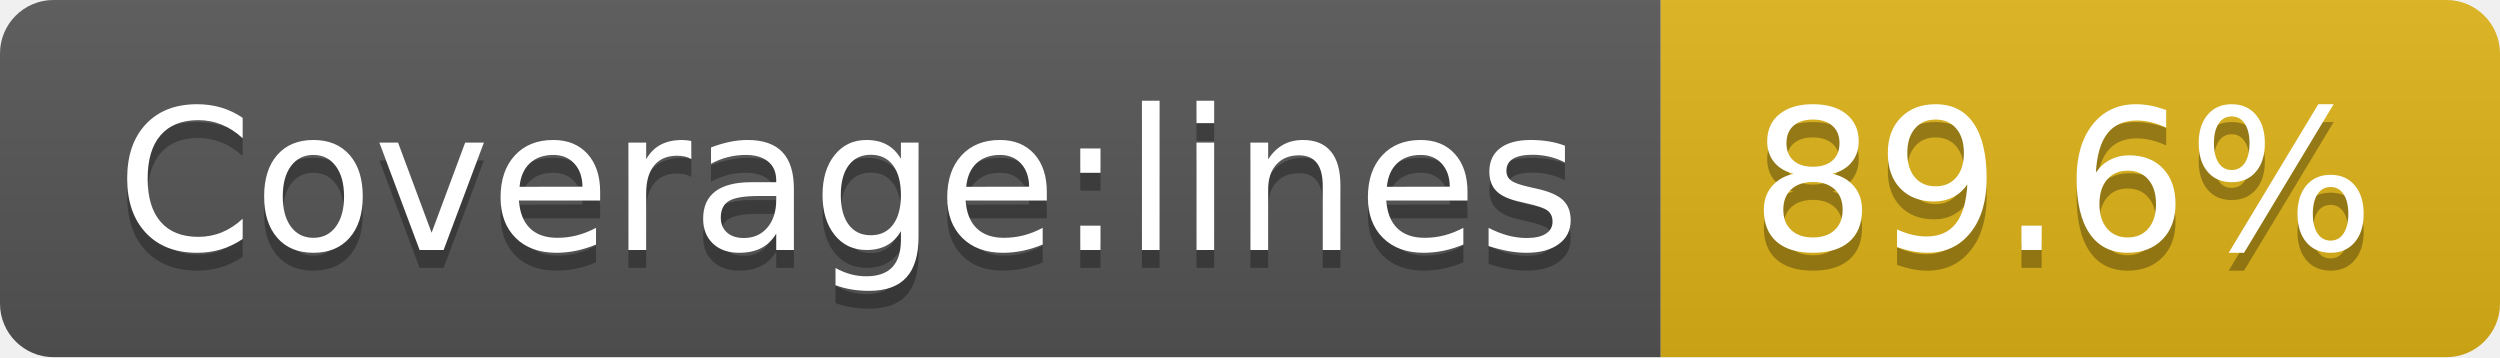
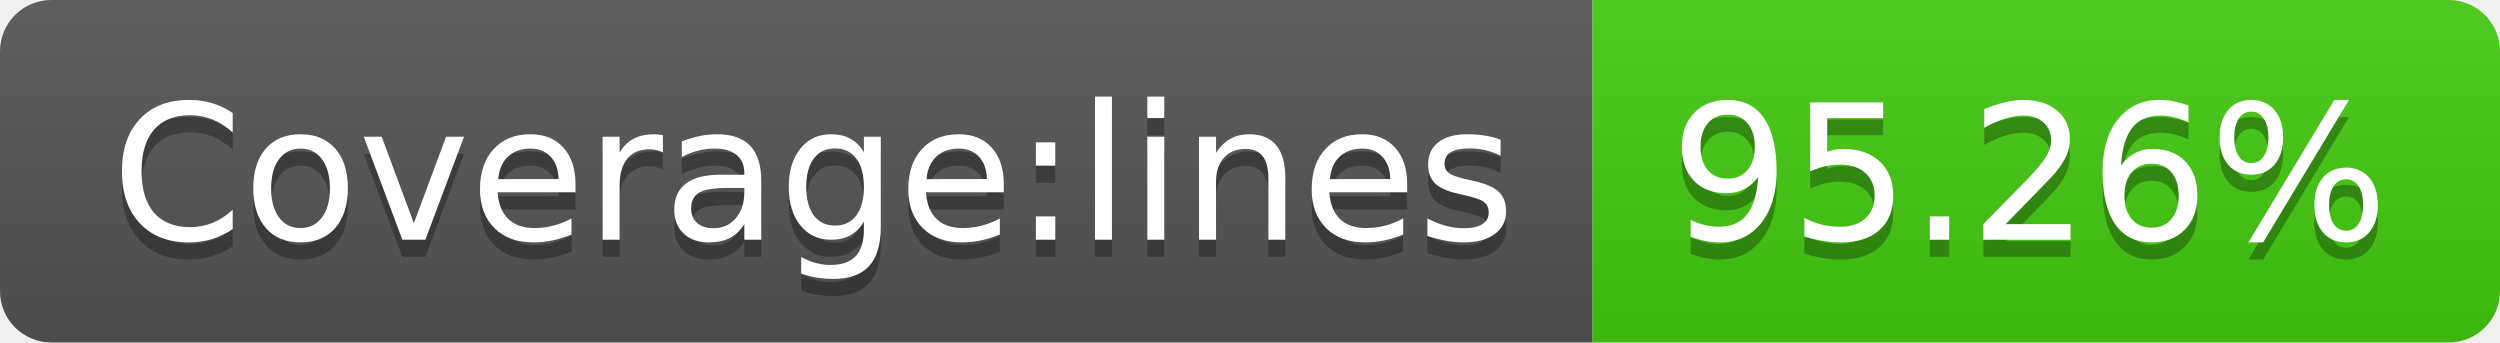
- <svg xmlns="http://www.w3.org/2000/svg" width="140" height="20">
+ <svg xmlns="http://www.w3.org/2000/svg" width="146" height="20">
  <linearGradient id="b" x2="0" y2="100%">
    <stop offset="0" stop-color="#bbb" stop-opacity=".1" />
    <stop offset="1" stop-opacity=".1" />
  </linearGradient>
  <clipPath id="a">
-     <rect width="140" height="20" rx="3" fill="#fff" />
+     <rect width="146" height="20" rx="3" fill="#fff" />
  </clipPath>
  <g clip-path="url(#a)">
    <path fill="#555" d="M0 0h93v20H0z" />
-     <path fill="#dfb317" d="M93 0h47v20H93z" />
-     <path fill="url(#b)" d="M0 0h140v20H0z" />
+     <path fill="#4c1" d="M93 0h53v20H93z" />
+     <path fill="url(#b)" d="M0 0h146v20H0z" />
  </g>
  <g fill="#fff" text-anchor="middle" font-family="DejaVu Sans,Verdana,Geneva,sans-serif" font-size="110">
    <text x="475" y="150" fill="#010101" fill-opacity=".3" transform="scale(.1)" textLength="830">Coverage:lines</text>
    <text x="475" y="140" transform="scale(.1)" textLength="830">Coverage:lines</text>
-     <text x="1155" y="150" fill="#010101" fill-opacity=".3" transform="scale(.1)" textLength="370">89.6%</text>
-     <text x="1155" y="140" transform="scale(.1)" textLength="370">89.6%</text>
+     <text x="1185" y="150" fill="#010101" fill-opacity=".3" transform="scale(.1)" textLength="430">95.26%</text>
+     <text x="1185" y="140" transform="scale(.1)" textLength="430">95.26%</text>
  </g>
</svg>
